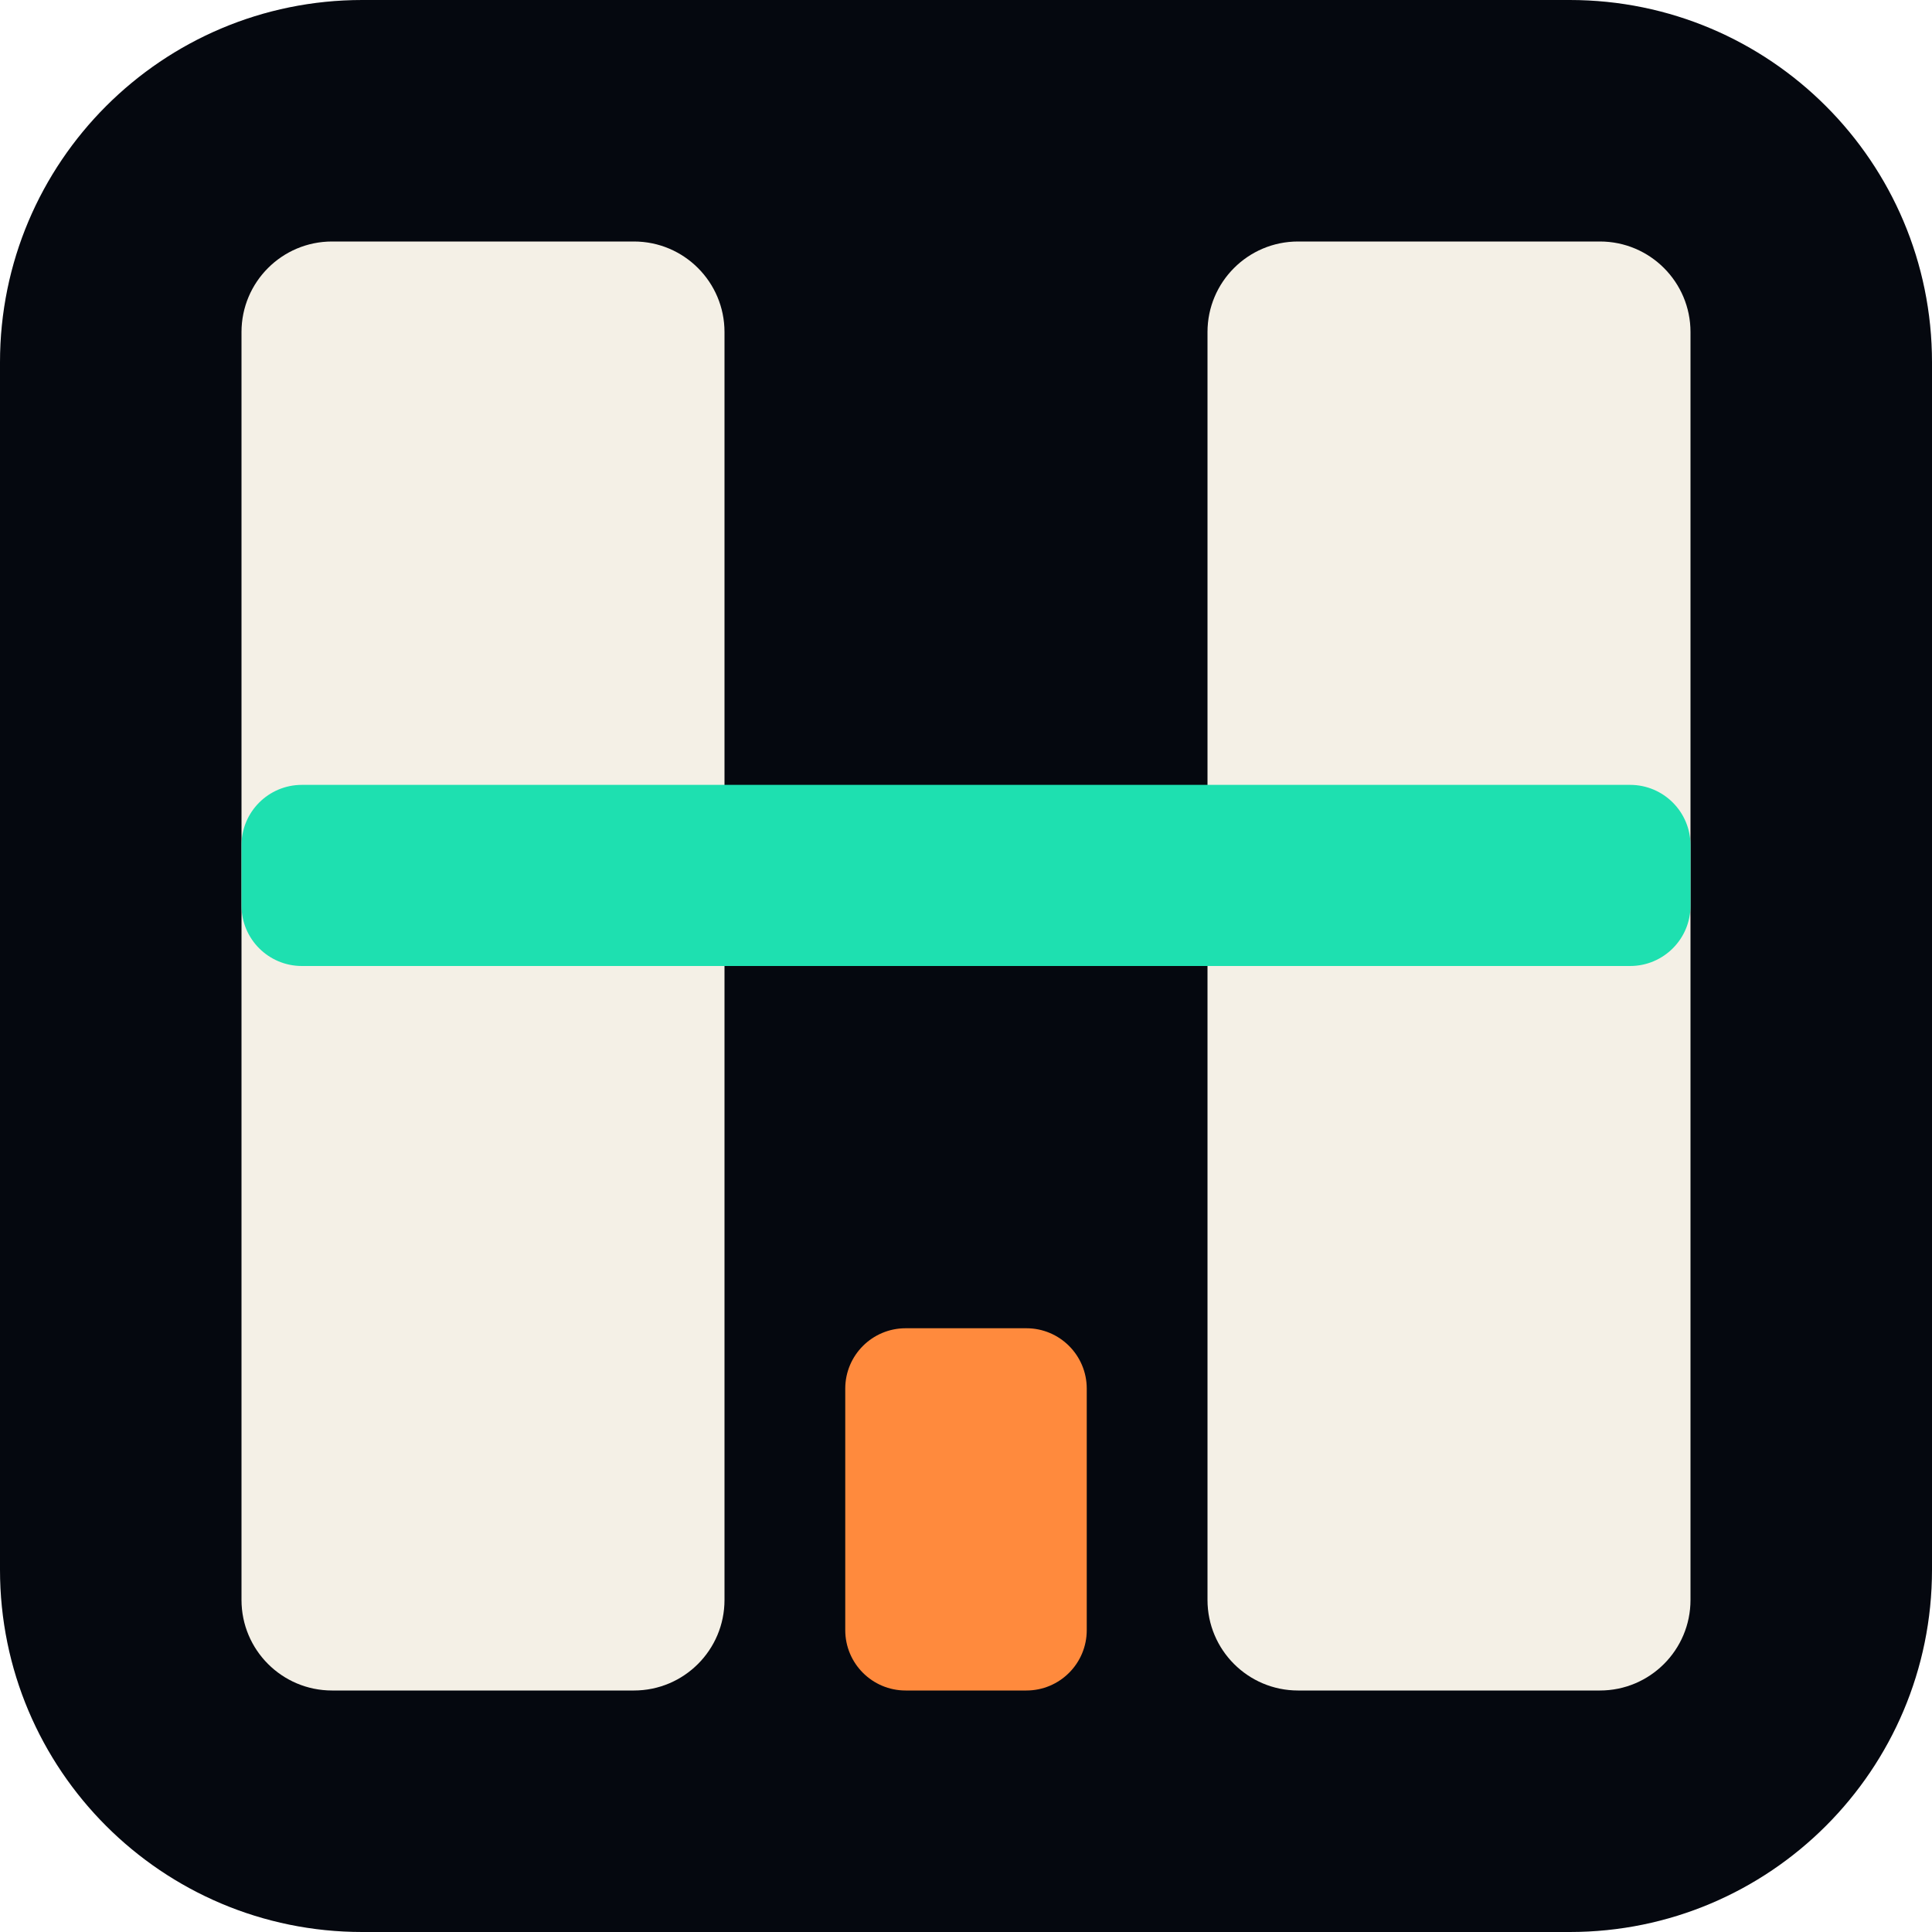
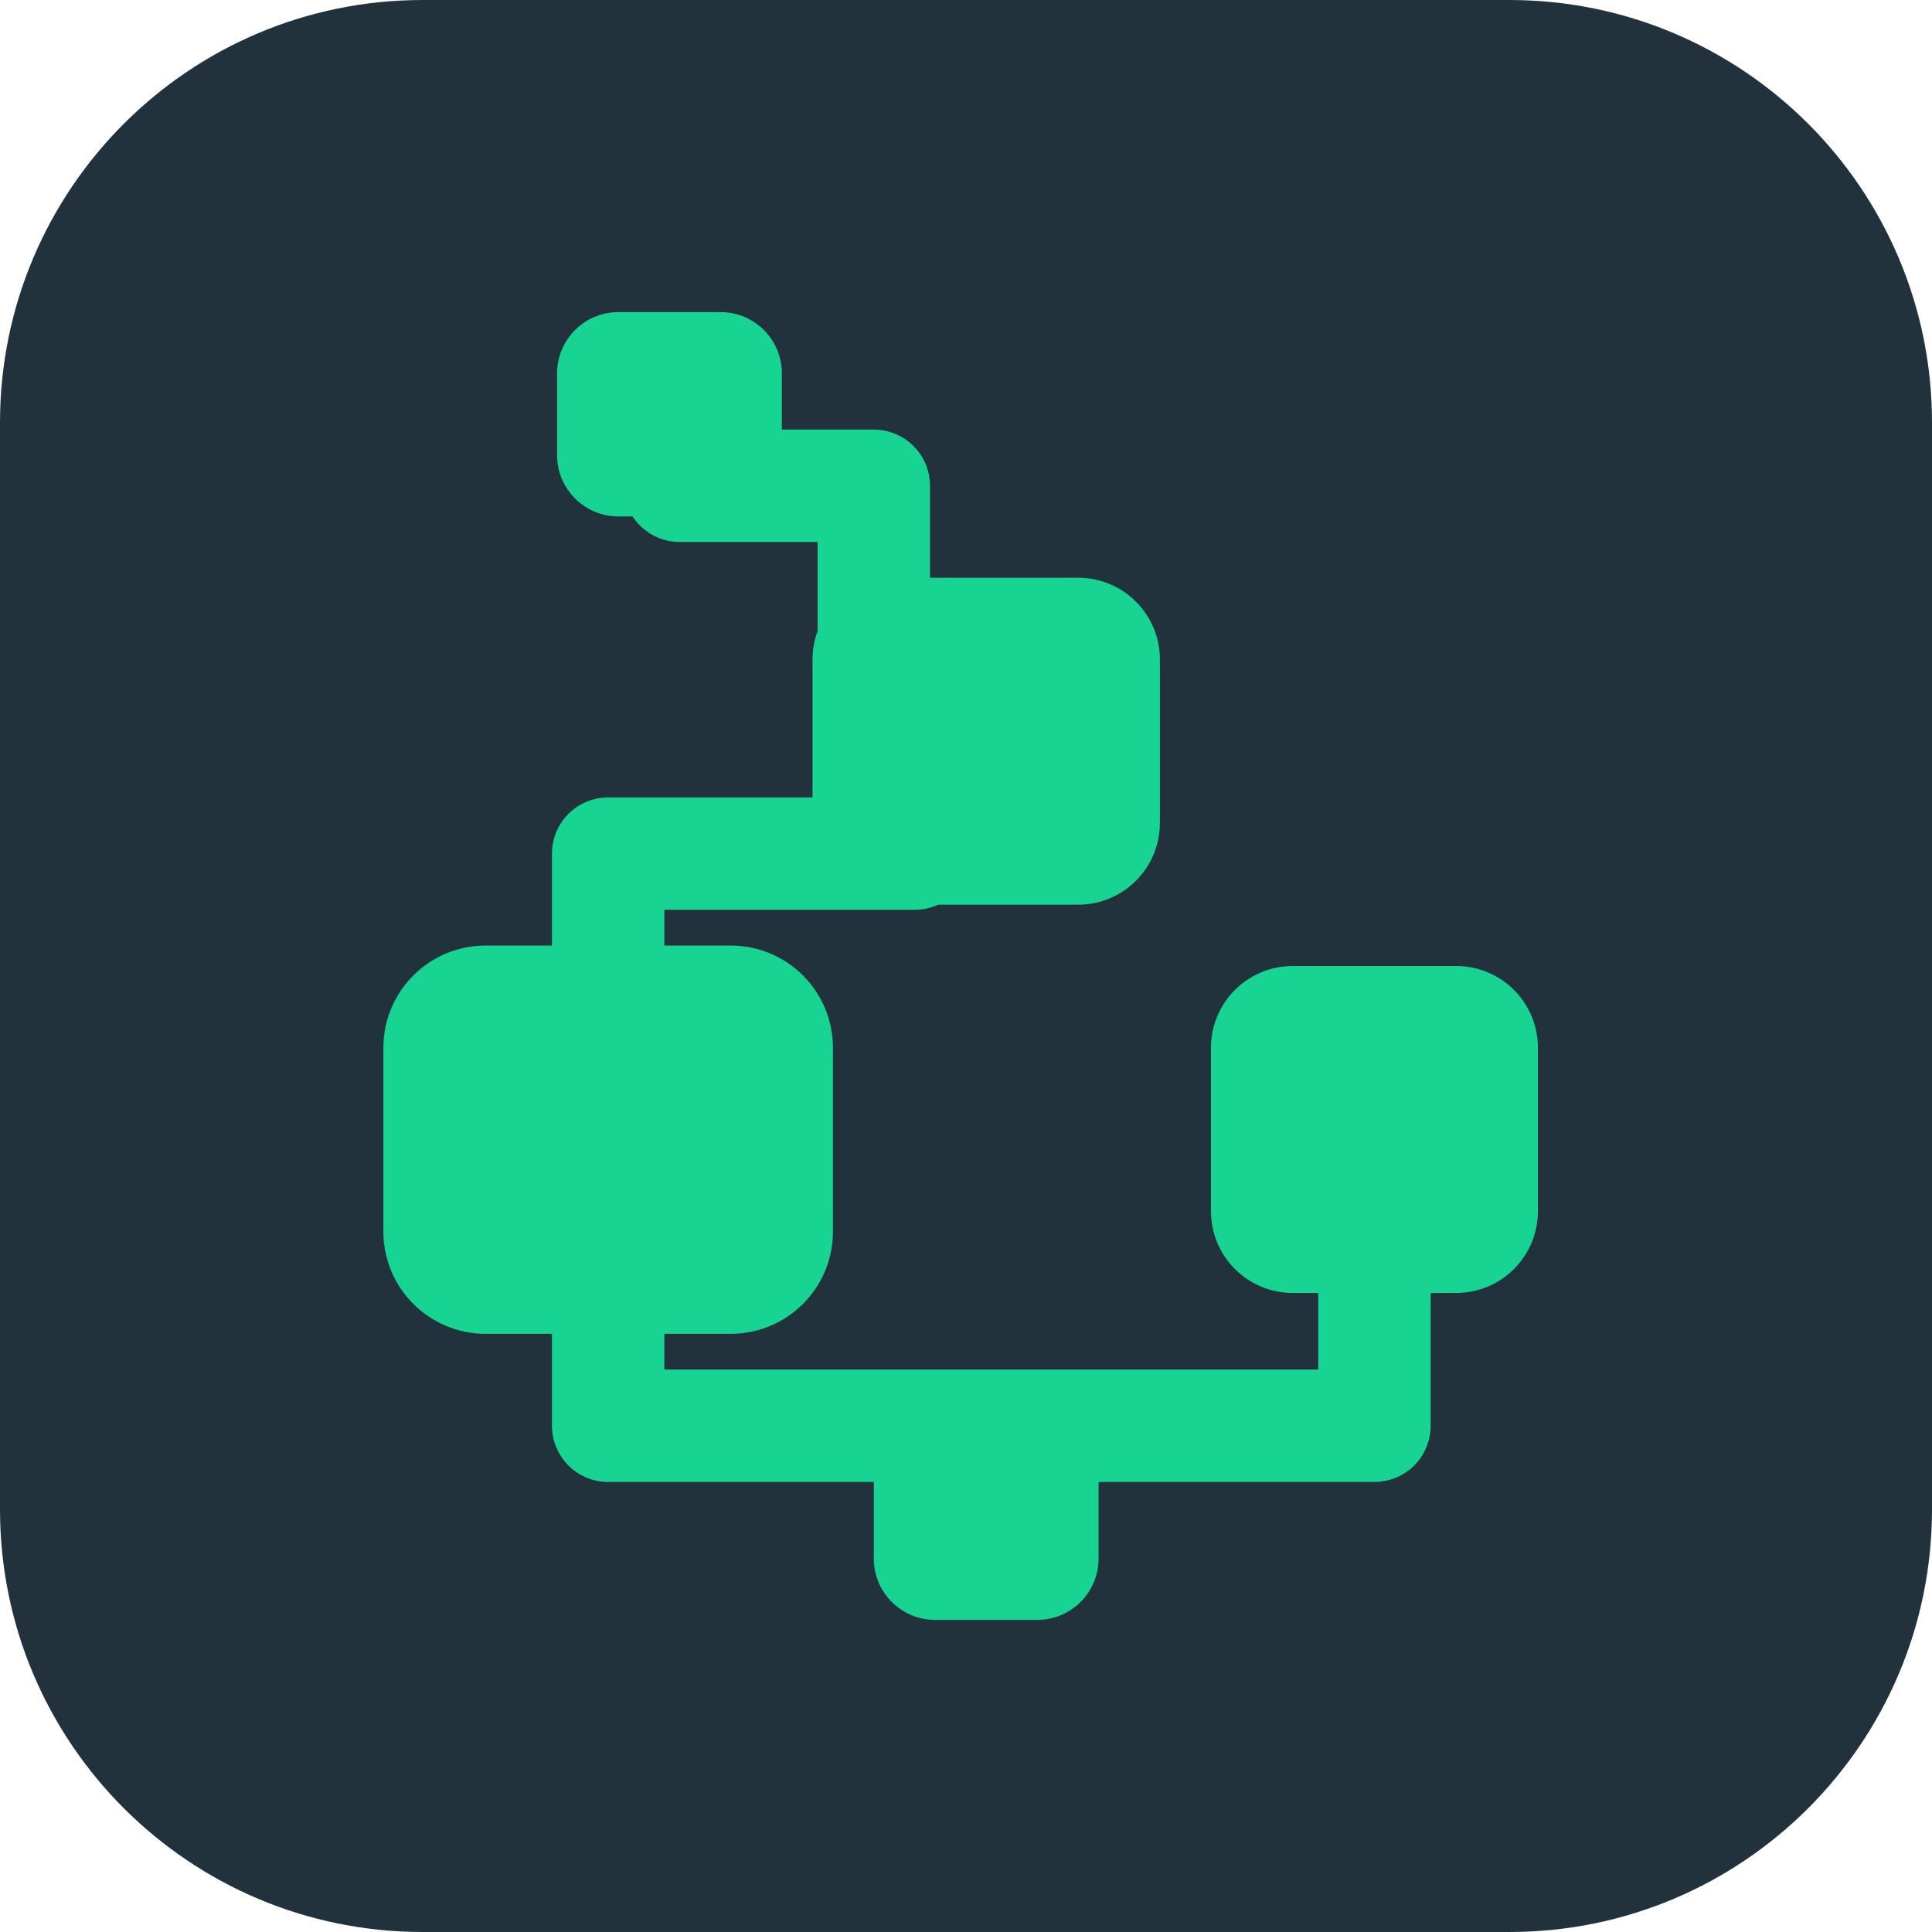
<svg xmlns="http://www.w3.org/2000/svg" viewBox="0 0 32 32" fill="none">
-   <rect width="32" height="32" rx="6" fill="#05080F" />
-   <rect x="4" y="4" width="8" height="24" rx="1.5" fill="#F4F0E6" />
-   <rect x="20" y="4" width="8" height="24" rx="1.5" fill="#F4F0E6" />
-   <rect x="4" y="13" width="24" height="3" rx="1" fill="#1EE0B0" />
-   <rect x="14" y="22" width="4" height="6" rx="1" fill="#FF8A3D" />
+   <rect width="32" height="32" rx="7" fill="#22323C" />
+   <g transform="translate(6.35,5) scale(0.16923)">
+     <g fill="#17D492">
+       <path d="M29 18h19v22M52 54H22v18M22 98v12h38v8M97 94v16H60" fill="none" stroke="#17D492" stroke-width="11" stroke-linecap="round" stroke-linejoin="round" />
+       <rect x="17" y="1" width="22" height="20" rx="6" />
+       <rect x="42" y="27" width="34" height="32" rx="8" />
+       <rect x="0" y="63" width="44" height="38" rx="10" />
+       <rect x="81" y="65" width="32" height="32" rx="8" />
+       <rect x="48" y="109" width="22" height="20" rx="6" />
+     </g>
+   </g>
</svg>
